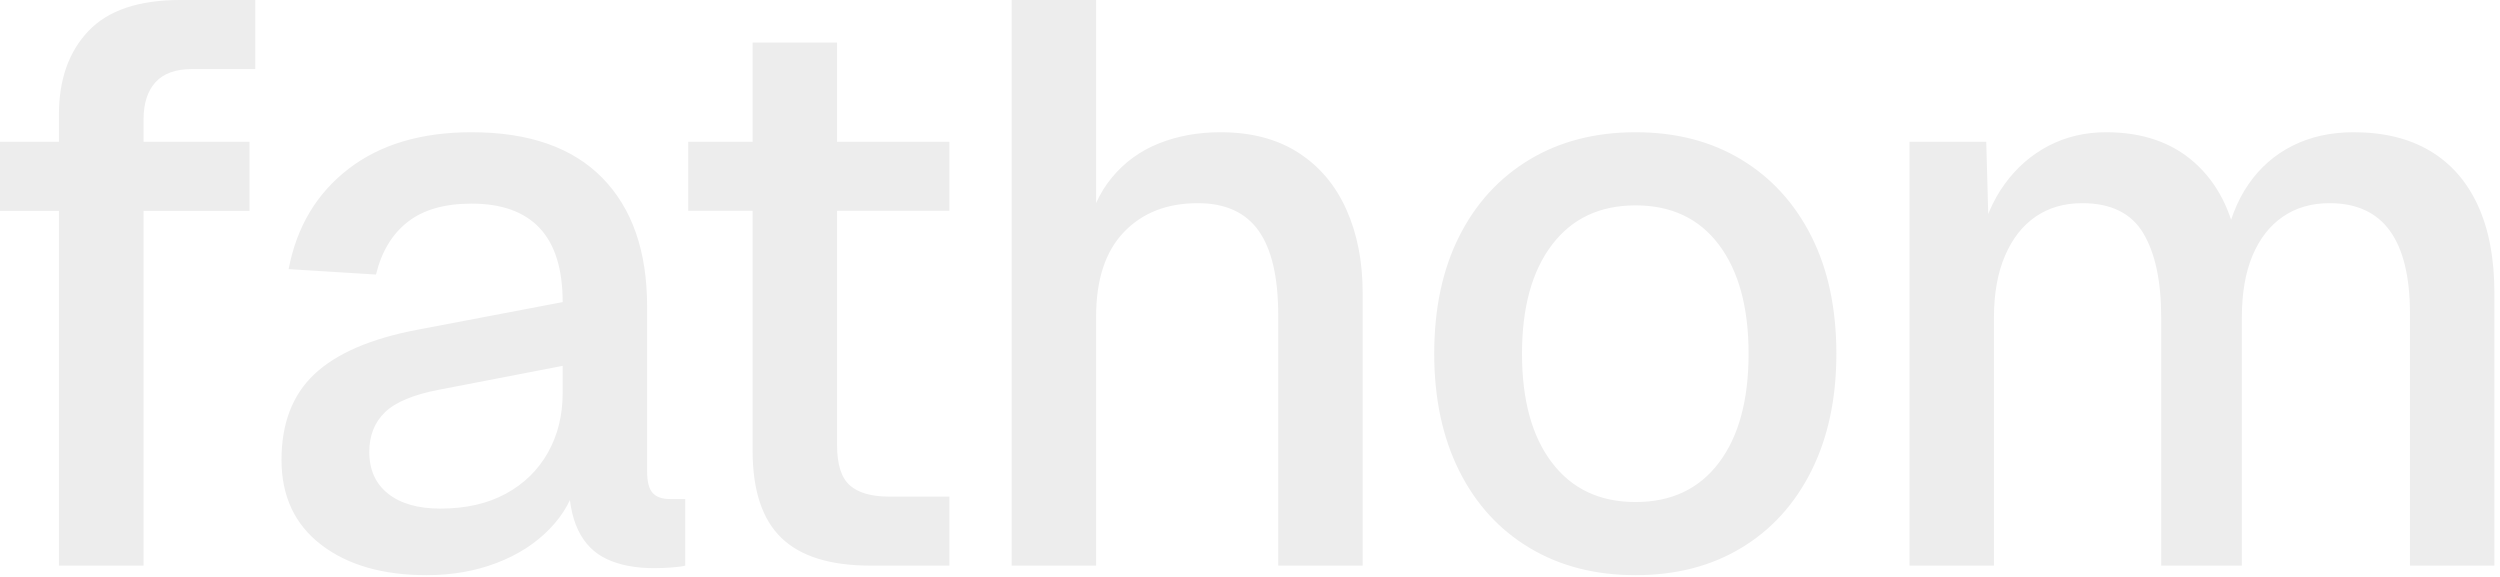
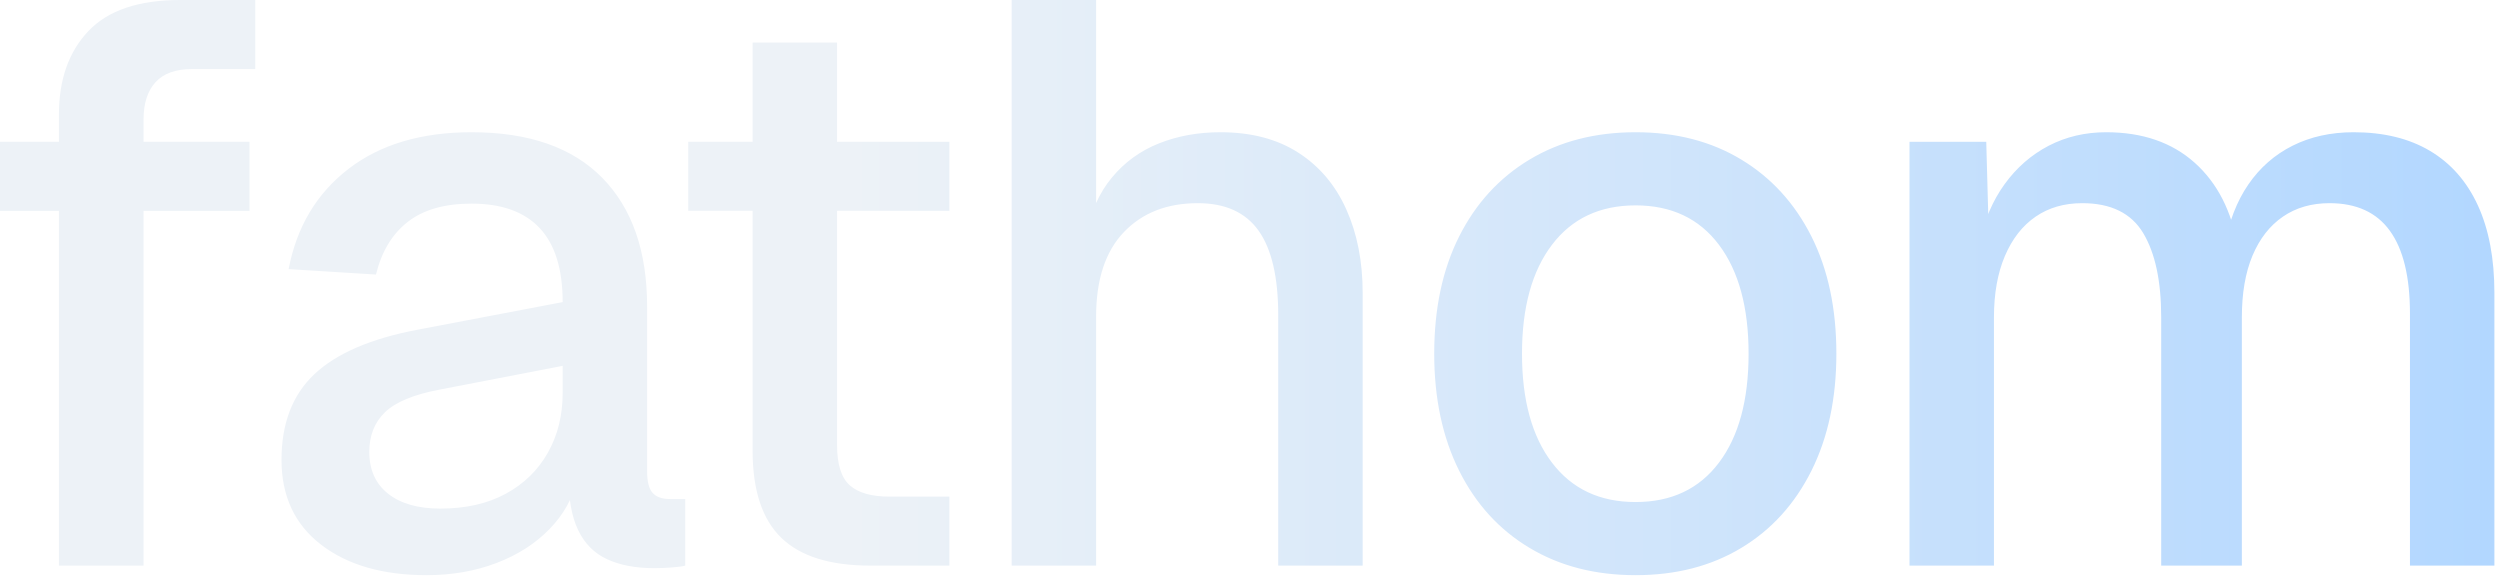
<svg xmlns="http://www.w3.org/2000/svg" width="442" height="102" viewBox="0 0 442 102" role="img" aria-label="Fathom">
-   <path fill="#ededed" d="M10.42 100L10.42 20.24Q10.42 10.98 15.63 5.49Q20.84 0 31.86 0L45.13 0L45.13 12.21L33.97 12.21Q29.6 12.21 27.49 14.54Q25.38 16.86 25.38 21.12L25.38 100ZM0 37.28L0 25.07L44.11 25.07L44.11 37.28ZM75.43 101.69Q63.79 101.69 56.78 96.31Q49.77 90.93 49.77 81.3Q49.77 71.61 55.61 66.13Q61.46 60.65 73.74 58.31L99.48 53.41Q99.48 44.68 95.43 40.34Q91.37 36 83.37 36Q76.22 36 72.09 39.23Q67.96 42.45 66.47 48.54L51.03 47.58Q53.17 36.37 61.6 29.87Q70.02 23.38 83.37 23.38Q98.58 23.38 106.5 31.46Q114.41 39.55 114.41 54.2L114.41 83.32Q114.41 86.08 115.39 87.15Q116.36 88.23 118.47 88.23L121.15 88.23L121.15 100Q120.44 100.2 118.86 100.32Q117.29 100.45 115.63 100.45Q110.75 100.45 107.34 98.87Q103.93 97.3 102.22 93.73Q100.5 90.17 100.5 84.11L102.02 84.79Q100.92 89.66 97.17 93.52Q93.43 97.38 87.78 99.54Q82.13 101.69 75.43 101.69ZM77.85 89.92Q84.58 89.92 89.41 87.3Q94.24 84.68 96.86 80.04Q99.48 75.41 99.48 69.46L99.48 64.68L77.63 68.9Q70.84 70.2 68.06 72.89Q65.29 75.58 65.29 79.89Q65.29 84.65 68.61 87.28Q71.93 89.92 77.85 89.92ZM153.88 100Q143.2 100 138.13 95.08Q133.06 90.17 133.06 79.66L133.06 7.52L147.99 7.52L147.99 78.65Q147.99 83.83 150.26 85.82Q152.53 87.8 157.2 87.8L167.85 87.8L167.85 100ZM121.68 37.27L121.68 25.07L167.85 25.07L167.85 37.27ZM178.86 100L178.86 0L193.79 0L193.79 41.92L191.93 41.75Q193.23 35.41 196.6 31.37Q199.96 27.32 204.91 25.35Q209.85 23.38 215.77 23.38Q223.93 23.38 229.54 26.99Q235.15 30.59 238.03 37.03Q240.92 43.46 240.92 51.8L240.92 100L225.99 100L225.99 55.72Q225.99 45.69 222.53 40.8Q219.06 35.92 211.77 35.92Q203.6 35.92 198.7 41.04Q193.79 46.17 193.79 56L193.79 100ZM289.17 101.69Q278.47 101.69 270.43 96.87Q262.39 92.06 257.98 83.23Q253.57 74.39 253.57 62.54Q253.57 50.56 257.98 41.8Q262.39 33.04 270.43 28.21Q278.47 23.38 289.17 23.38Q299.88 23.38 307.86 28.21Q315.85 33.04 320.26 41.8Q324.67 50.56 324.67 62.54Q324.67 74.39 320.26 83.23Q315.85 92.06 307.86 96.87Q299.88 101.69 289.17 101.69ZM289.17 88.76Q298.67 88.76 303.91 81.8Q309.15 74.85 309.15 62.54Q309.15 50.25 303.91 43.28Q298.67 36.31 289.17 36.31Q279.68 36.31 274.39 43.28Q269.09 50.25 269.09 62.54Q269.09 74.85 274.39 81.8Q279.68 88.76 289.17 88.76ZM337.6 100L337.6 25.07L351.17 25.07L351.68 43.72L349.93 43.04Q351.26 36.9 354.43 32.54Q357.6 28.17 362.2 25.77Q366.81 23.38 372.36 23.38Q381.99 23.38 388.02 28.77Q394.05 34.17 395.63 43.66L393.26 43.61Q394.44 37.07 397.51 32.61Q400.58 28.14 405.33 25.76Q410.08 23.38 416.13 23.38Q424.08 23.38 429.63 26.68Q435.17 29.97 438.09 36.32Q441.01 42.68 441.01 51.8L441.01 100L426.08 100L426.08 55.44Q426.08 45.72 422.54 40.82Q419.01 35.92 411.85 35.92Q407.09 35.92 403.61 38.31Q400.13 40.7 398.24 45.2Q396.36 49.69 396.36 56.11L396.36 100L382.1 100L382.1 56.11Q382.1 46.51 378.92 41.21Q375.74 35.92 368.13 35.92Q363.37 35.92 359.89 38.31Q356.41 40.7 354.47 45.25Q352.53 49.8 352.53 56.11L352.53 100Z" />
+   <defs>
+     <linearGradient id="fathom-word" gradientUnits="userSpaceOnUse" x1="0" y1="0" x2="441.01" y2="0">
+       <stop offset="0" stop-color="#edf2f7" />
+       <stop offset="0.34" stop-color="#edf2f7" />
+       <stop offset="1" stop-color="#b2d7ff" />
+     </linearGradient>
+   </defs>
+   <path fill="url(#fathom-word)" d="M10.42 100L10.42 20.24Q10.42 10.98 15.63 5.49Q20.84 0 31.86 0L45.13 0L45.13 12.21L33.97 12.21Q29.6 12.21 27.49 14.54Q25.38 16.86 25.38 21.12L25.38 100ZM0 37.28L0 25.07L44.11 25.07L44.11 37.28ZM75.43 101.69Q63.79 101.69 56.78 96.31Q49.77 90.93 49.77 81.3Q49.77 71.61 55.61 66.13Q61.46 60.65 73.74 58.31L99.48 53.41Q99.48 44.68 95.43 40.34Q91.37 36 83.37 36Q76.22 36 72.09 39.23Q67.96 42.45 66.47 48.54L51.03 47.58Q53.17 36.37 61.6 29.87Q70.02 23.38 83.37 23.38Q98.58 23.38 106.5 31.46Q114.41 39.55 114.41 54.2L114.41 83.32Q114.41 86.08 115.39 87.15Q116.36 88.23 118.47 88.23L121.15 88.23L121.15 100Q120.44 100.2 118.86 100.32Q117.29 100.45 115.63 100.45Q110.75 100.45 107.34 98.87Q103.93 97.3 102.22 93.73Q100.5 90.17 100.5 84.11L102.02 84.79Q100.92 89.66 97.17 93.52Q93.43 97.38 87.78 99.54Q82.13 101.69 75.43 101.69ZM77.85 89.92Q84.58 89.92 89.41 87.3Q94.24 84.68 96.86 80.04Q99.48 75.41 99.48 69.46L99.48 64.68L77.63 68.9Q70.84 70.2 68.06 72.89Q65.29 75.58 65.29 79.89Q65.29 84.65 68.61 87.28Q71.93 89.92 77.85 89.92ZM153.88 100Q143.2 100 138.13 95.08Q133.06 90.17 133.06 79.66L133.06 7.52L147.99 7.52L147.99 78.65Q147.99 83.83 150.26 85.82Q152.53 87.8 157.2 87.8L167.85 87.8L167.85 100ZM121.68 37.27L121.68 25.07L167.85 25.07L167.85 37.27ZM178.86 100L178.86 0L193.79 0L193.79 41.92L191.93 41.75Q193.23 35.41 196.6 31.37Q199.96 27.32 204.91 25.35Q209.85 23.38 215.77 23.38Q223.93 23.38 229.54 26.99Q235.15 30.59 238.03 37.03Q240.92 43.46 240.92 51.8L240.92 100L225.99 100L225.99 55.72Q225.99 45.69 222.53 40.8Q219.06 35.92 211.77 35.92Q203.6 35.92 198.7 41.04Q193.79 46.17 193.79 56L193.79 100ZM289.17 101.69Q278.47 101.69 270.43 96.87Q262.39 92.06 257.98 83.23Q253.57 74.39 253.57 62.54Q253.57 50.56 257.98 41.8Q262.39 33.04 270.43 28.21Q278.47 23.38 289.17 23.38Q299.88 23.38 307.86 28.21Q315.85 33.04 320.26 41.8Q324.67 50.56 324.67 62.54Q324.67 74.39 320.26 83.23Q315.85 92.06 307.86 96.87Q299.88 101.69 289.17 101.69ZM289.17 88.76Q298.67 88.76 303.91 81.8Q309.15 74.85 309.15 62.54Q309.15 50.25 303.91 43.28Q298.67 36.31 289.17 36.31Q279.68 36.31 274.39 43.28Q269.09 50.25 269.09 62.54Q269.09 74.85 274.39 81.8Q279.68 88.76 289.17 88.76ZM337.6 100L337.6 25.07L351.17 25.07L351.68 43.72L349.93 43.04Q351.26 36.9 354.43 32.54Q357.6 28.17 362.2 25.77Q366.81 23.38 372.36 23.38Q381.99 23.38 388.02 28.77Q394.05 34.17 395.63 43.66L393.26 43.61Q394.44 37.07 397.51 32.61Q400.58 28.14 405.33 25.76Q410.08 23.38 416.13 23.38Q424.08 23.38 429.63 26.68Q435.17 29.97 438.09 36.32Q441.01 42.68 441.01 51.8L441.01 100L426.08 100L426.08 55.44Q426.08 45.72 422.54 40.82Q419.01 35.92 411.85 35.92Q407.09 35.92 403.61 38.31Q400.13 40.7 398.24 45.2Q396.36 49.69 396.36 56.11L396.36 100L382.1 100L382.1 56.11Q382.1 46.51 378.92 41.21Q375.74 35.92 368.13 35.92Q363.37 35.92 359.89 38.31Q356.41 40.7 354.47 45.25Q352.53 49.8 352.53 56.11L352.53 100Z" />
</svg>
